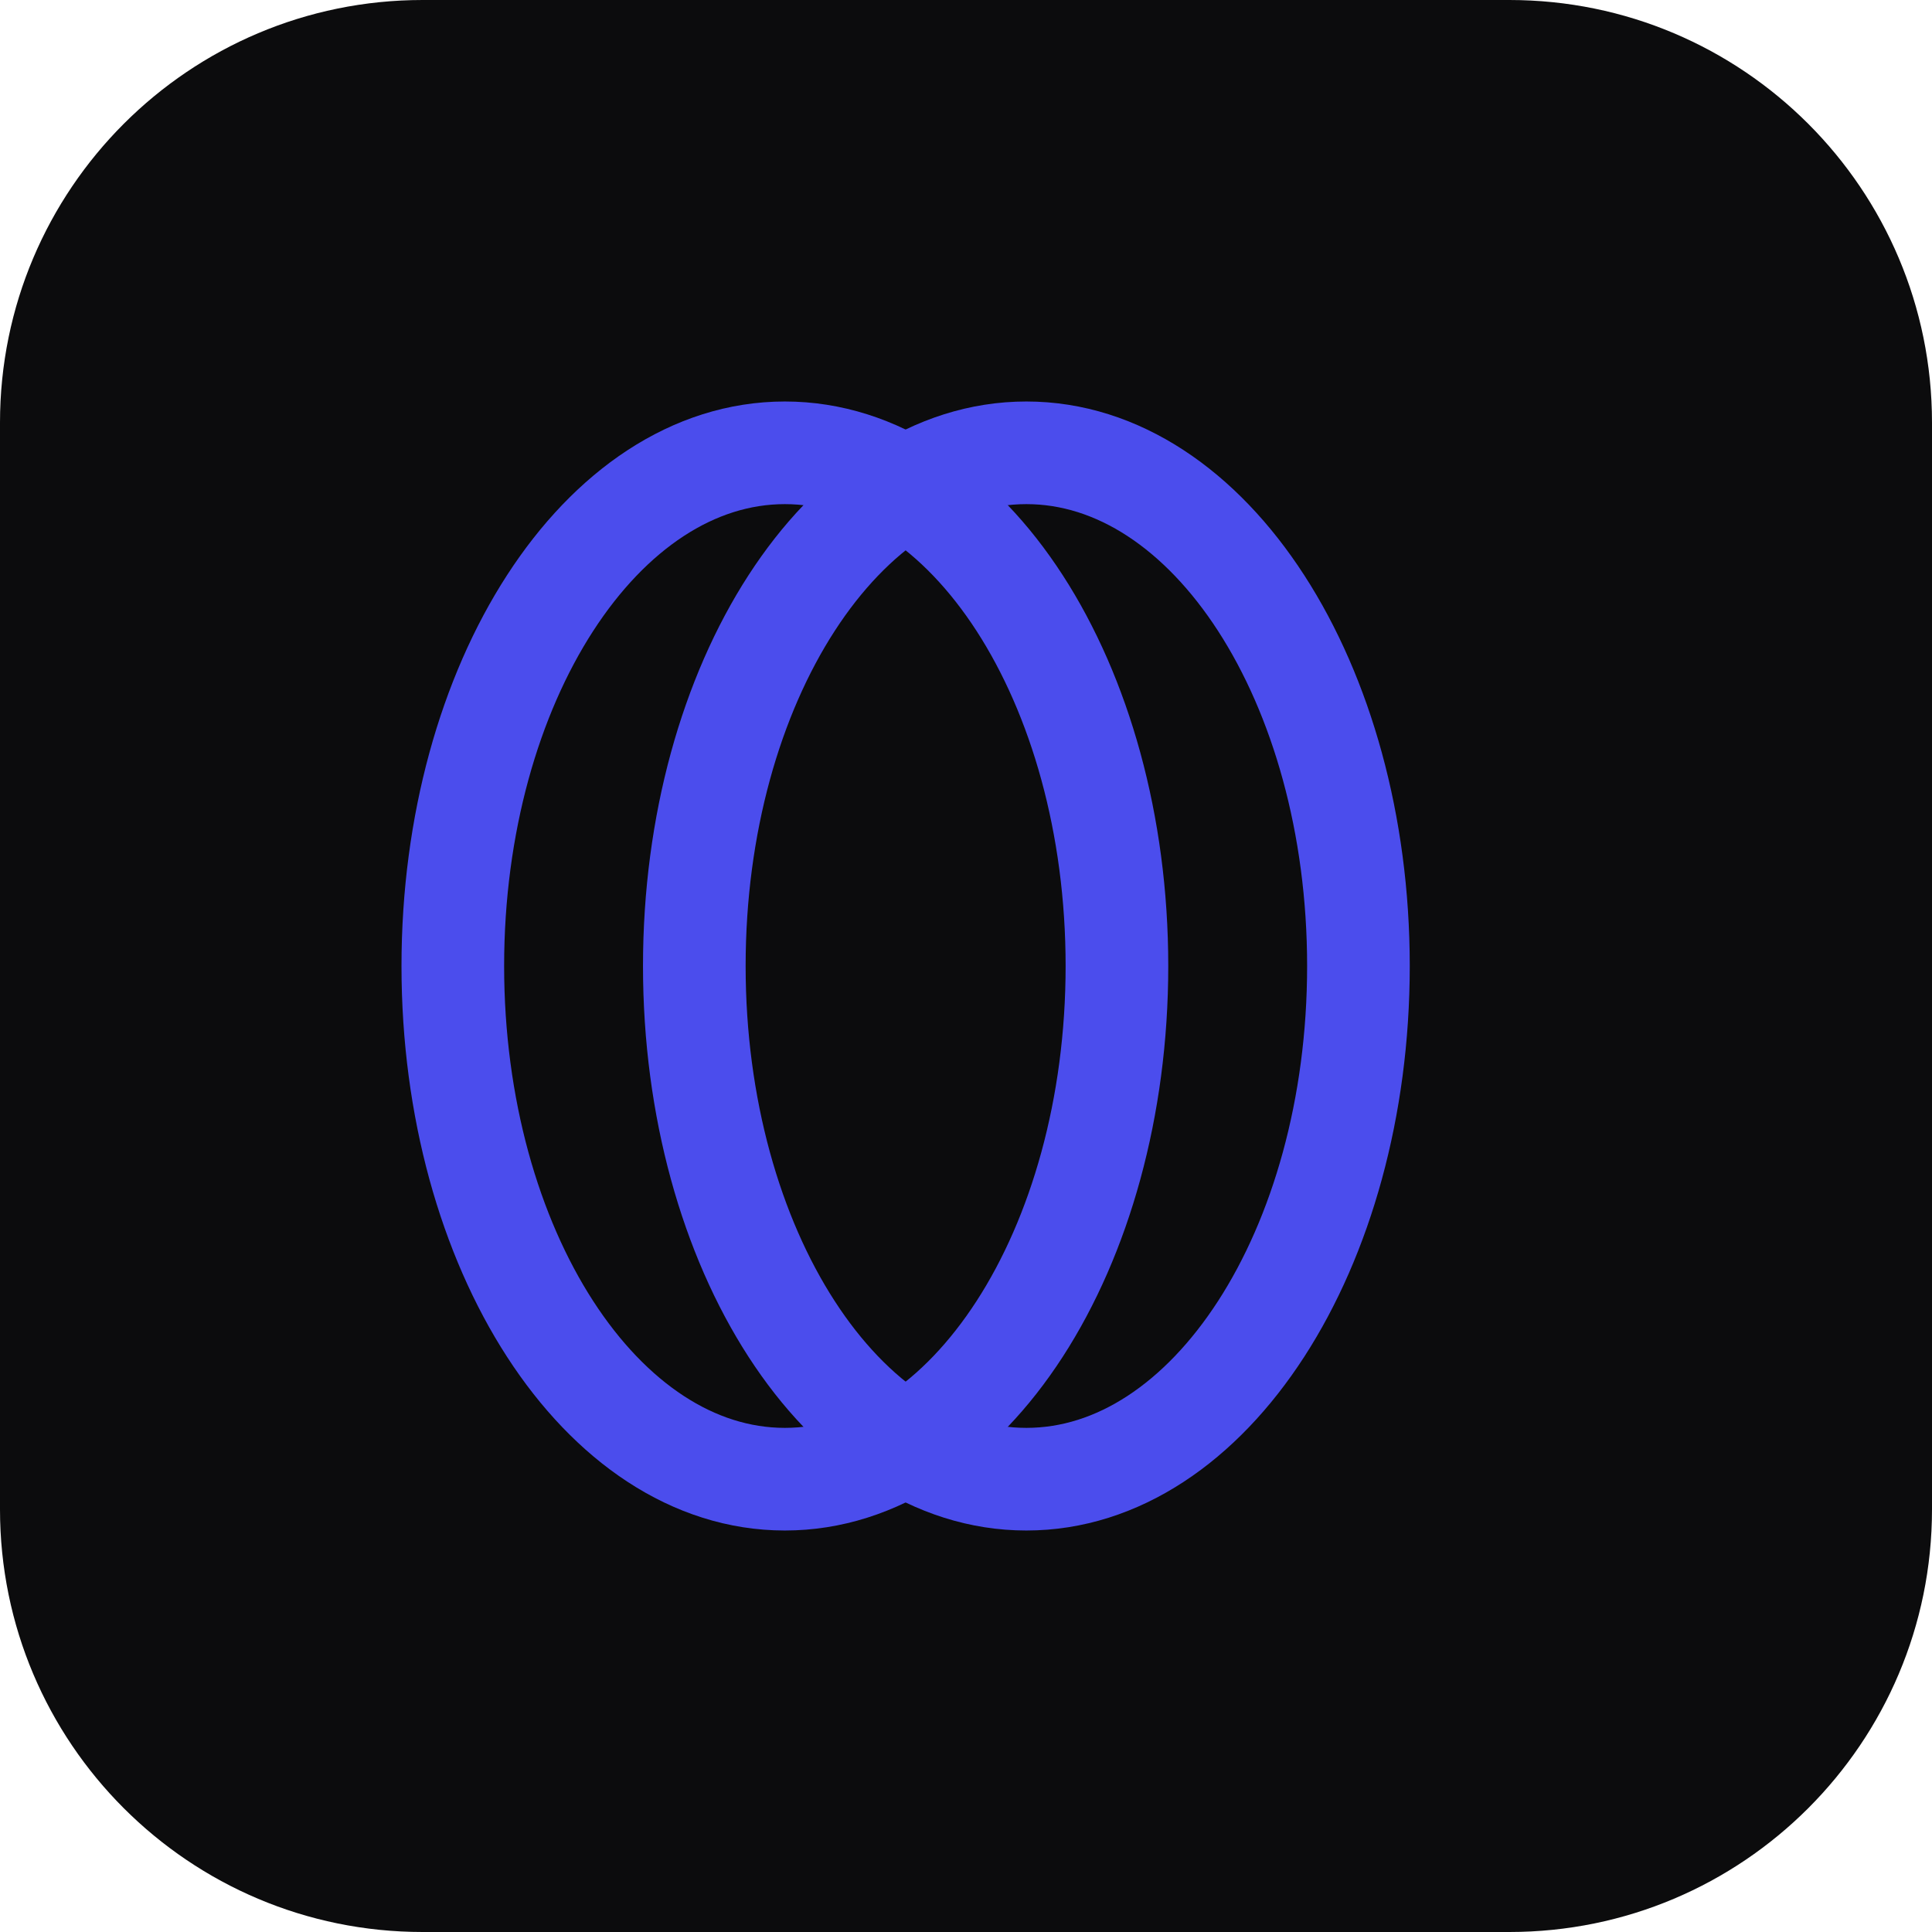
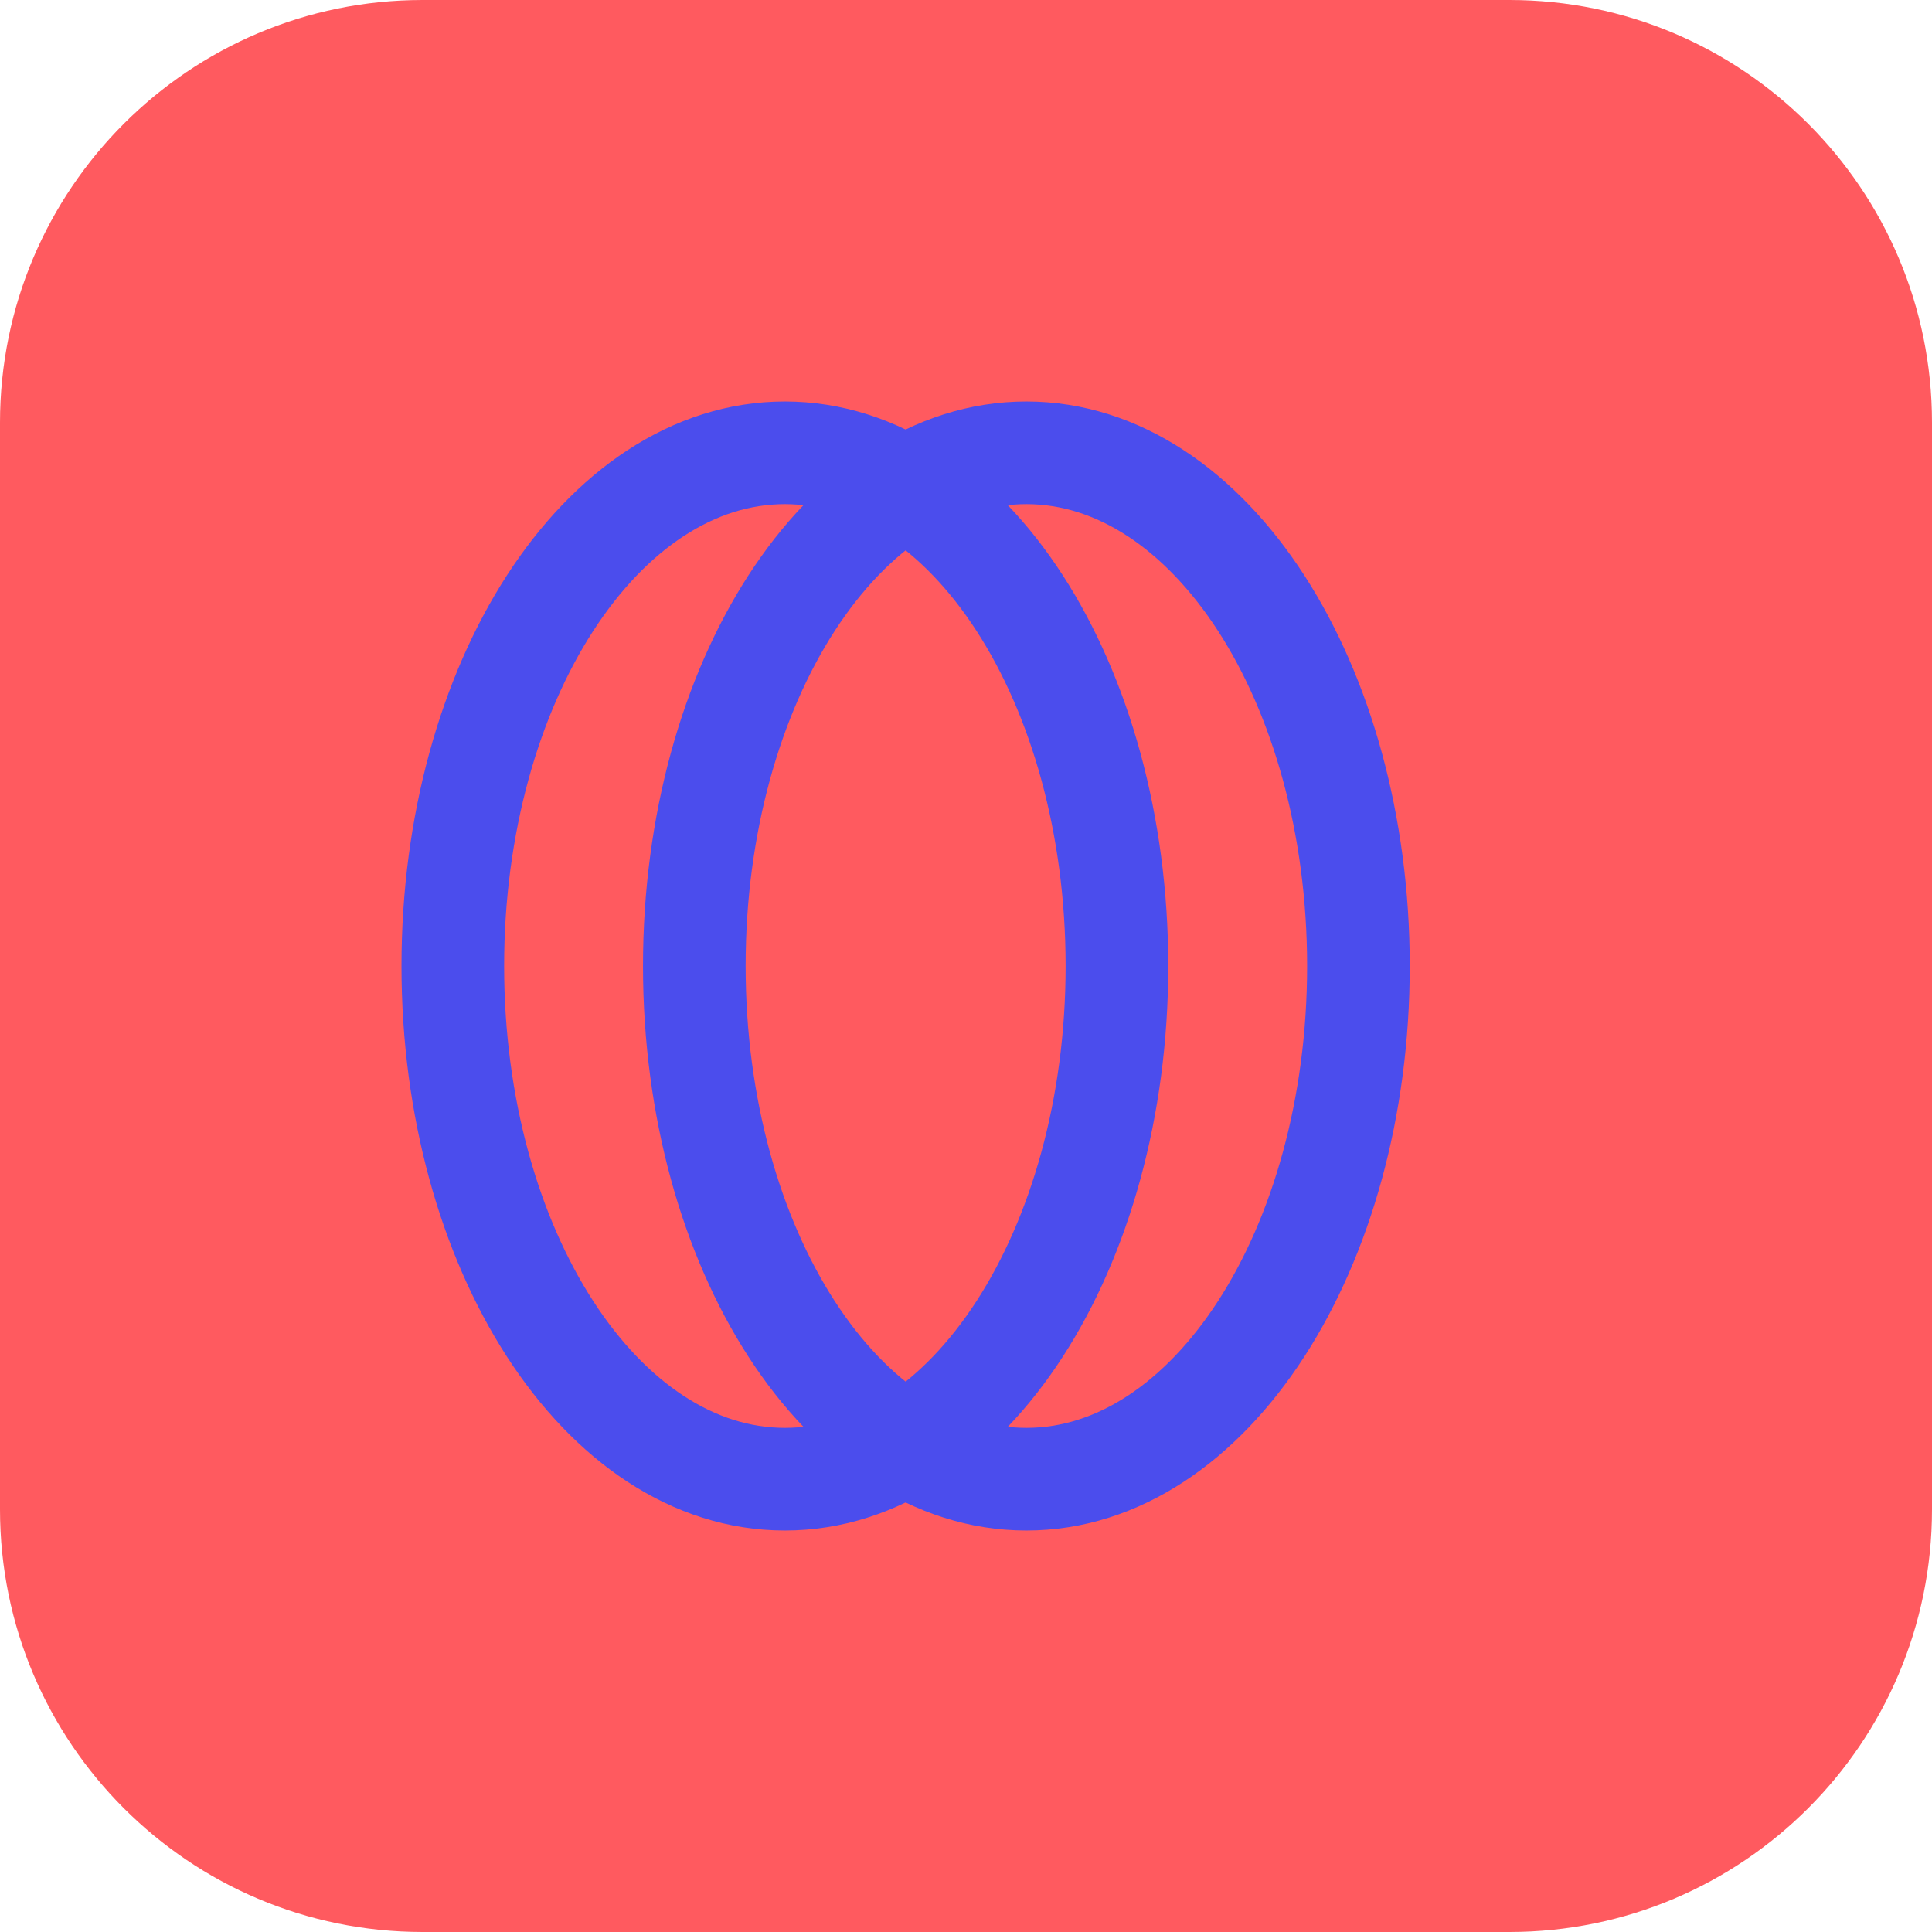
<svg xmlns="http://www.w3.org/2000/svg" viewBox="0 0 64 64">
-   <rect width="64" height="64" rx="14" fill="#0C0C0D" />
+   <rect width="64" height="64" rx="14" fill="#FF5A5F" />
  <g fill="none" stroke="#4B4DED" stroke-width="3.4">
    <ellipse cx="26" cy="32" rx="11" ry="17" />
    <ellipse cx="34" cy="32" rx="11" ry="17" />
  </g>
</svg>
